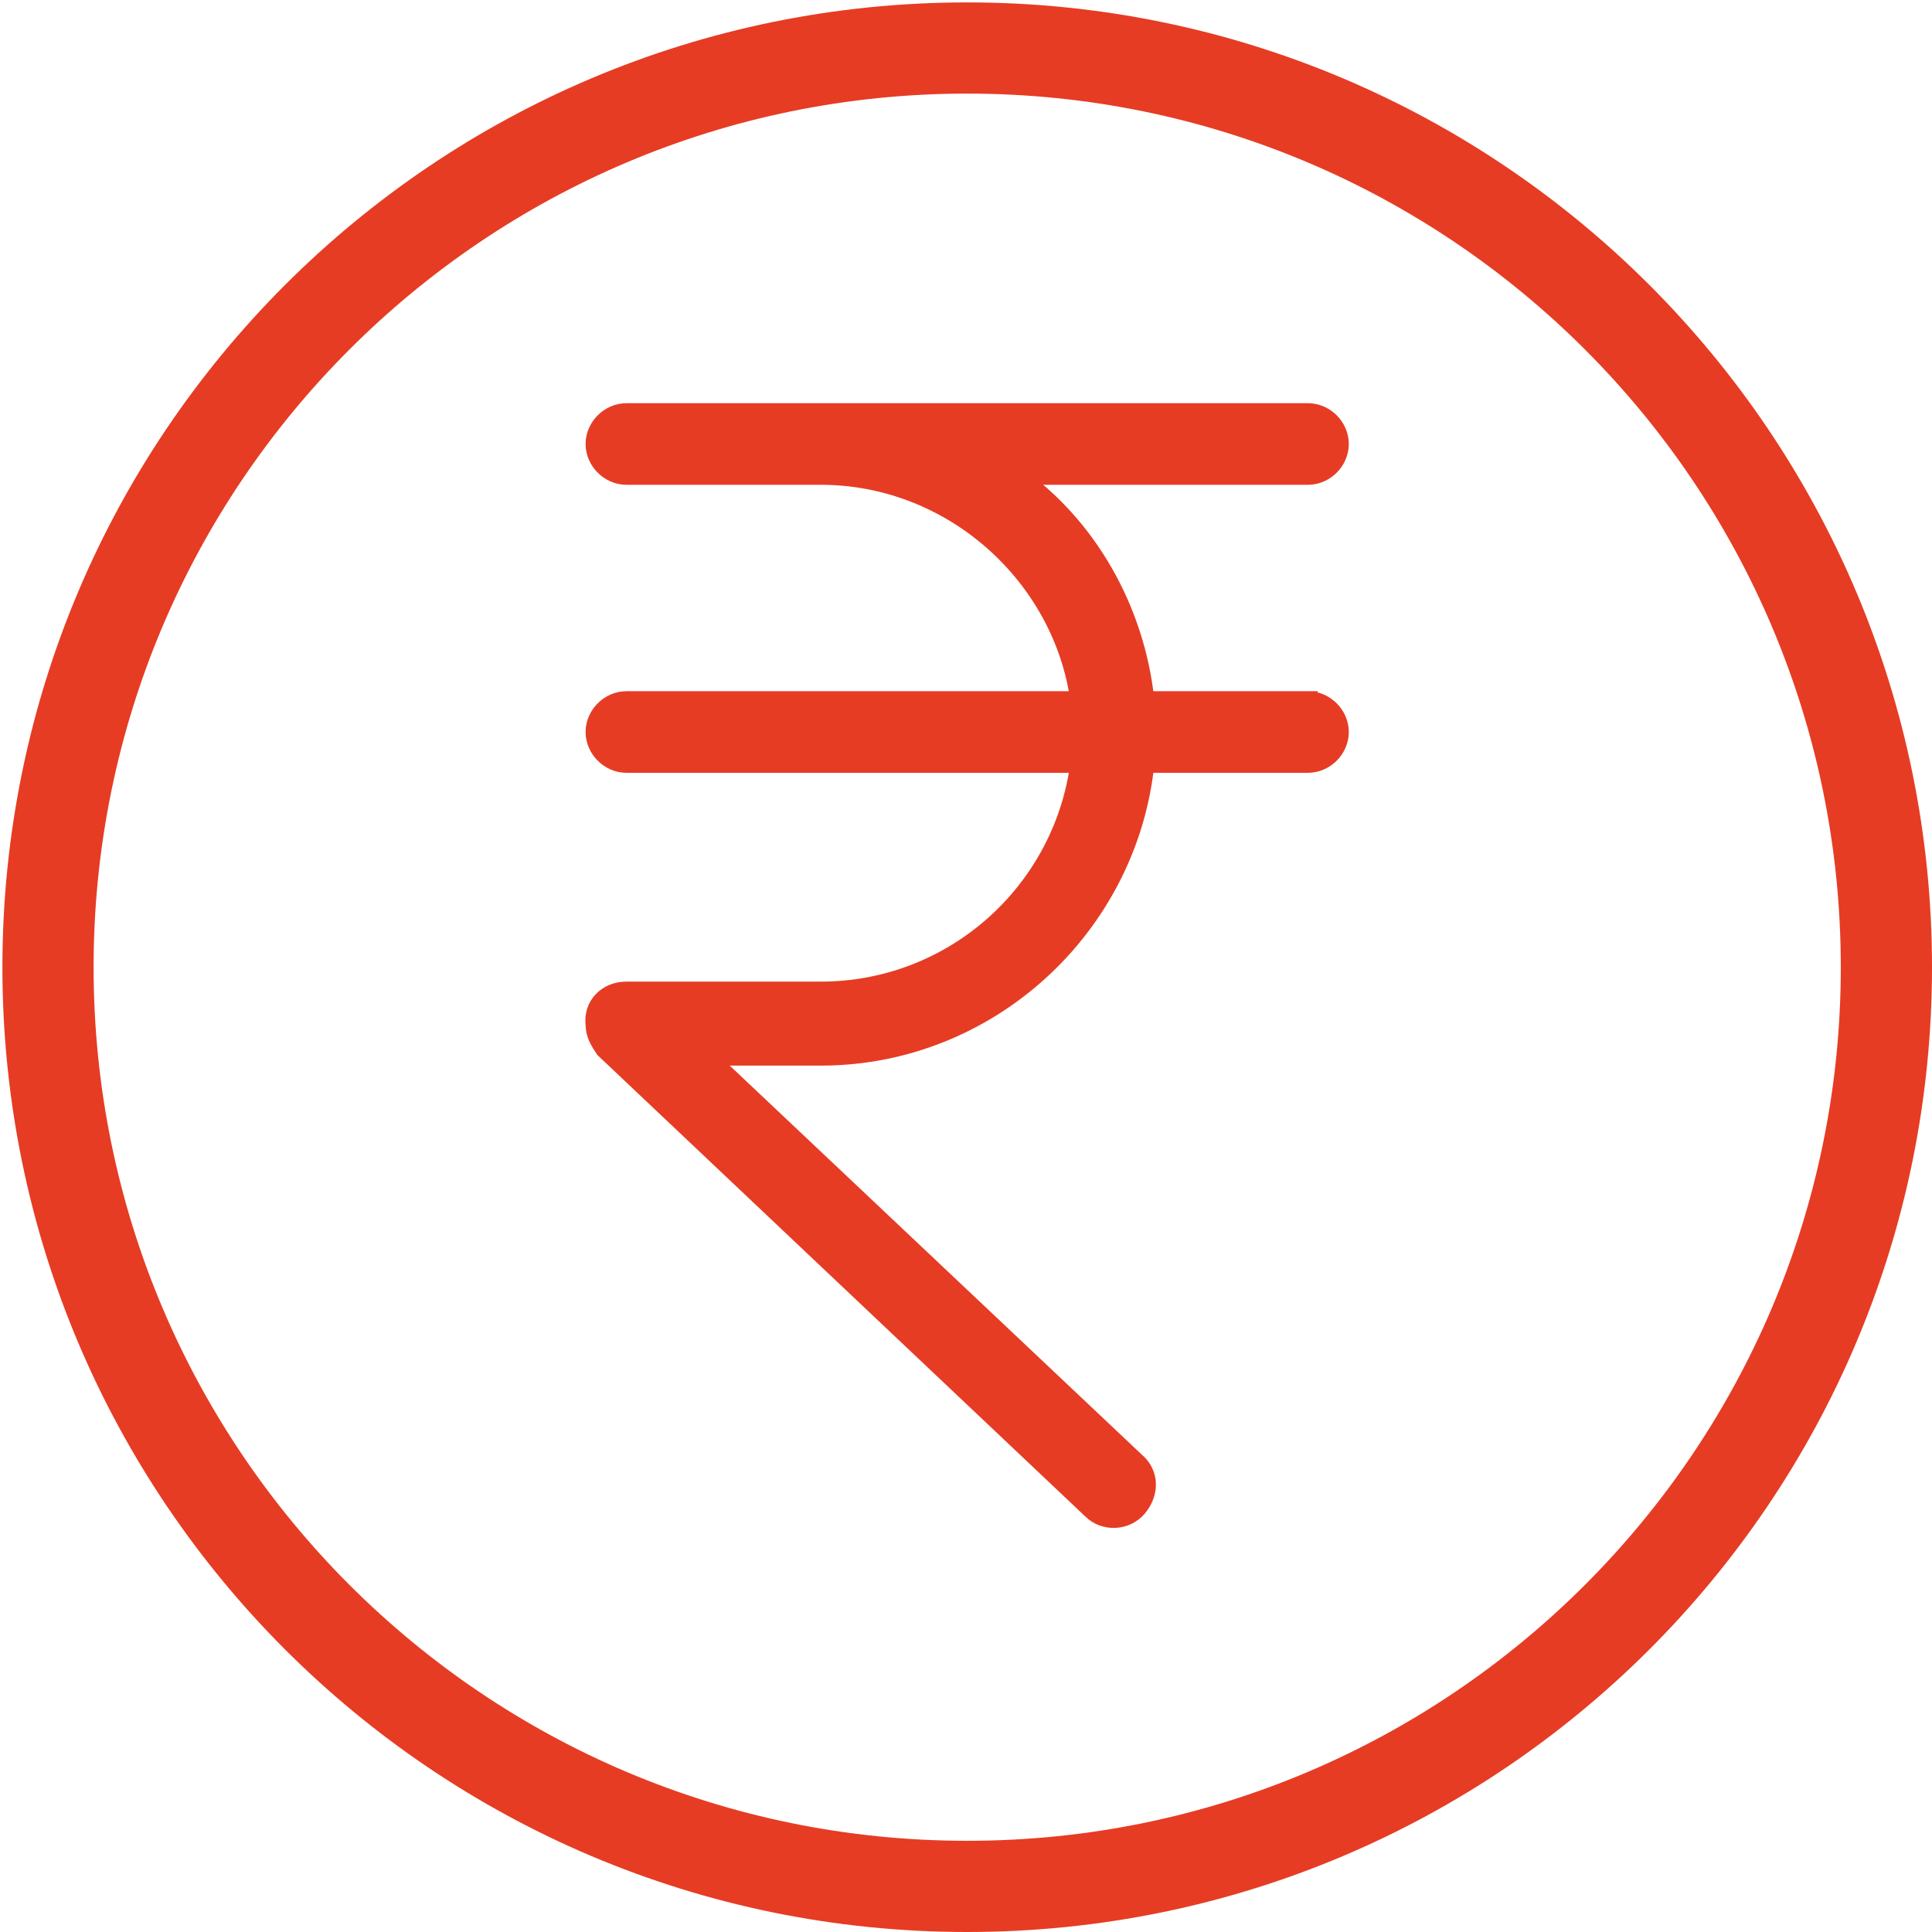
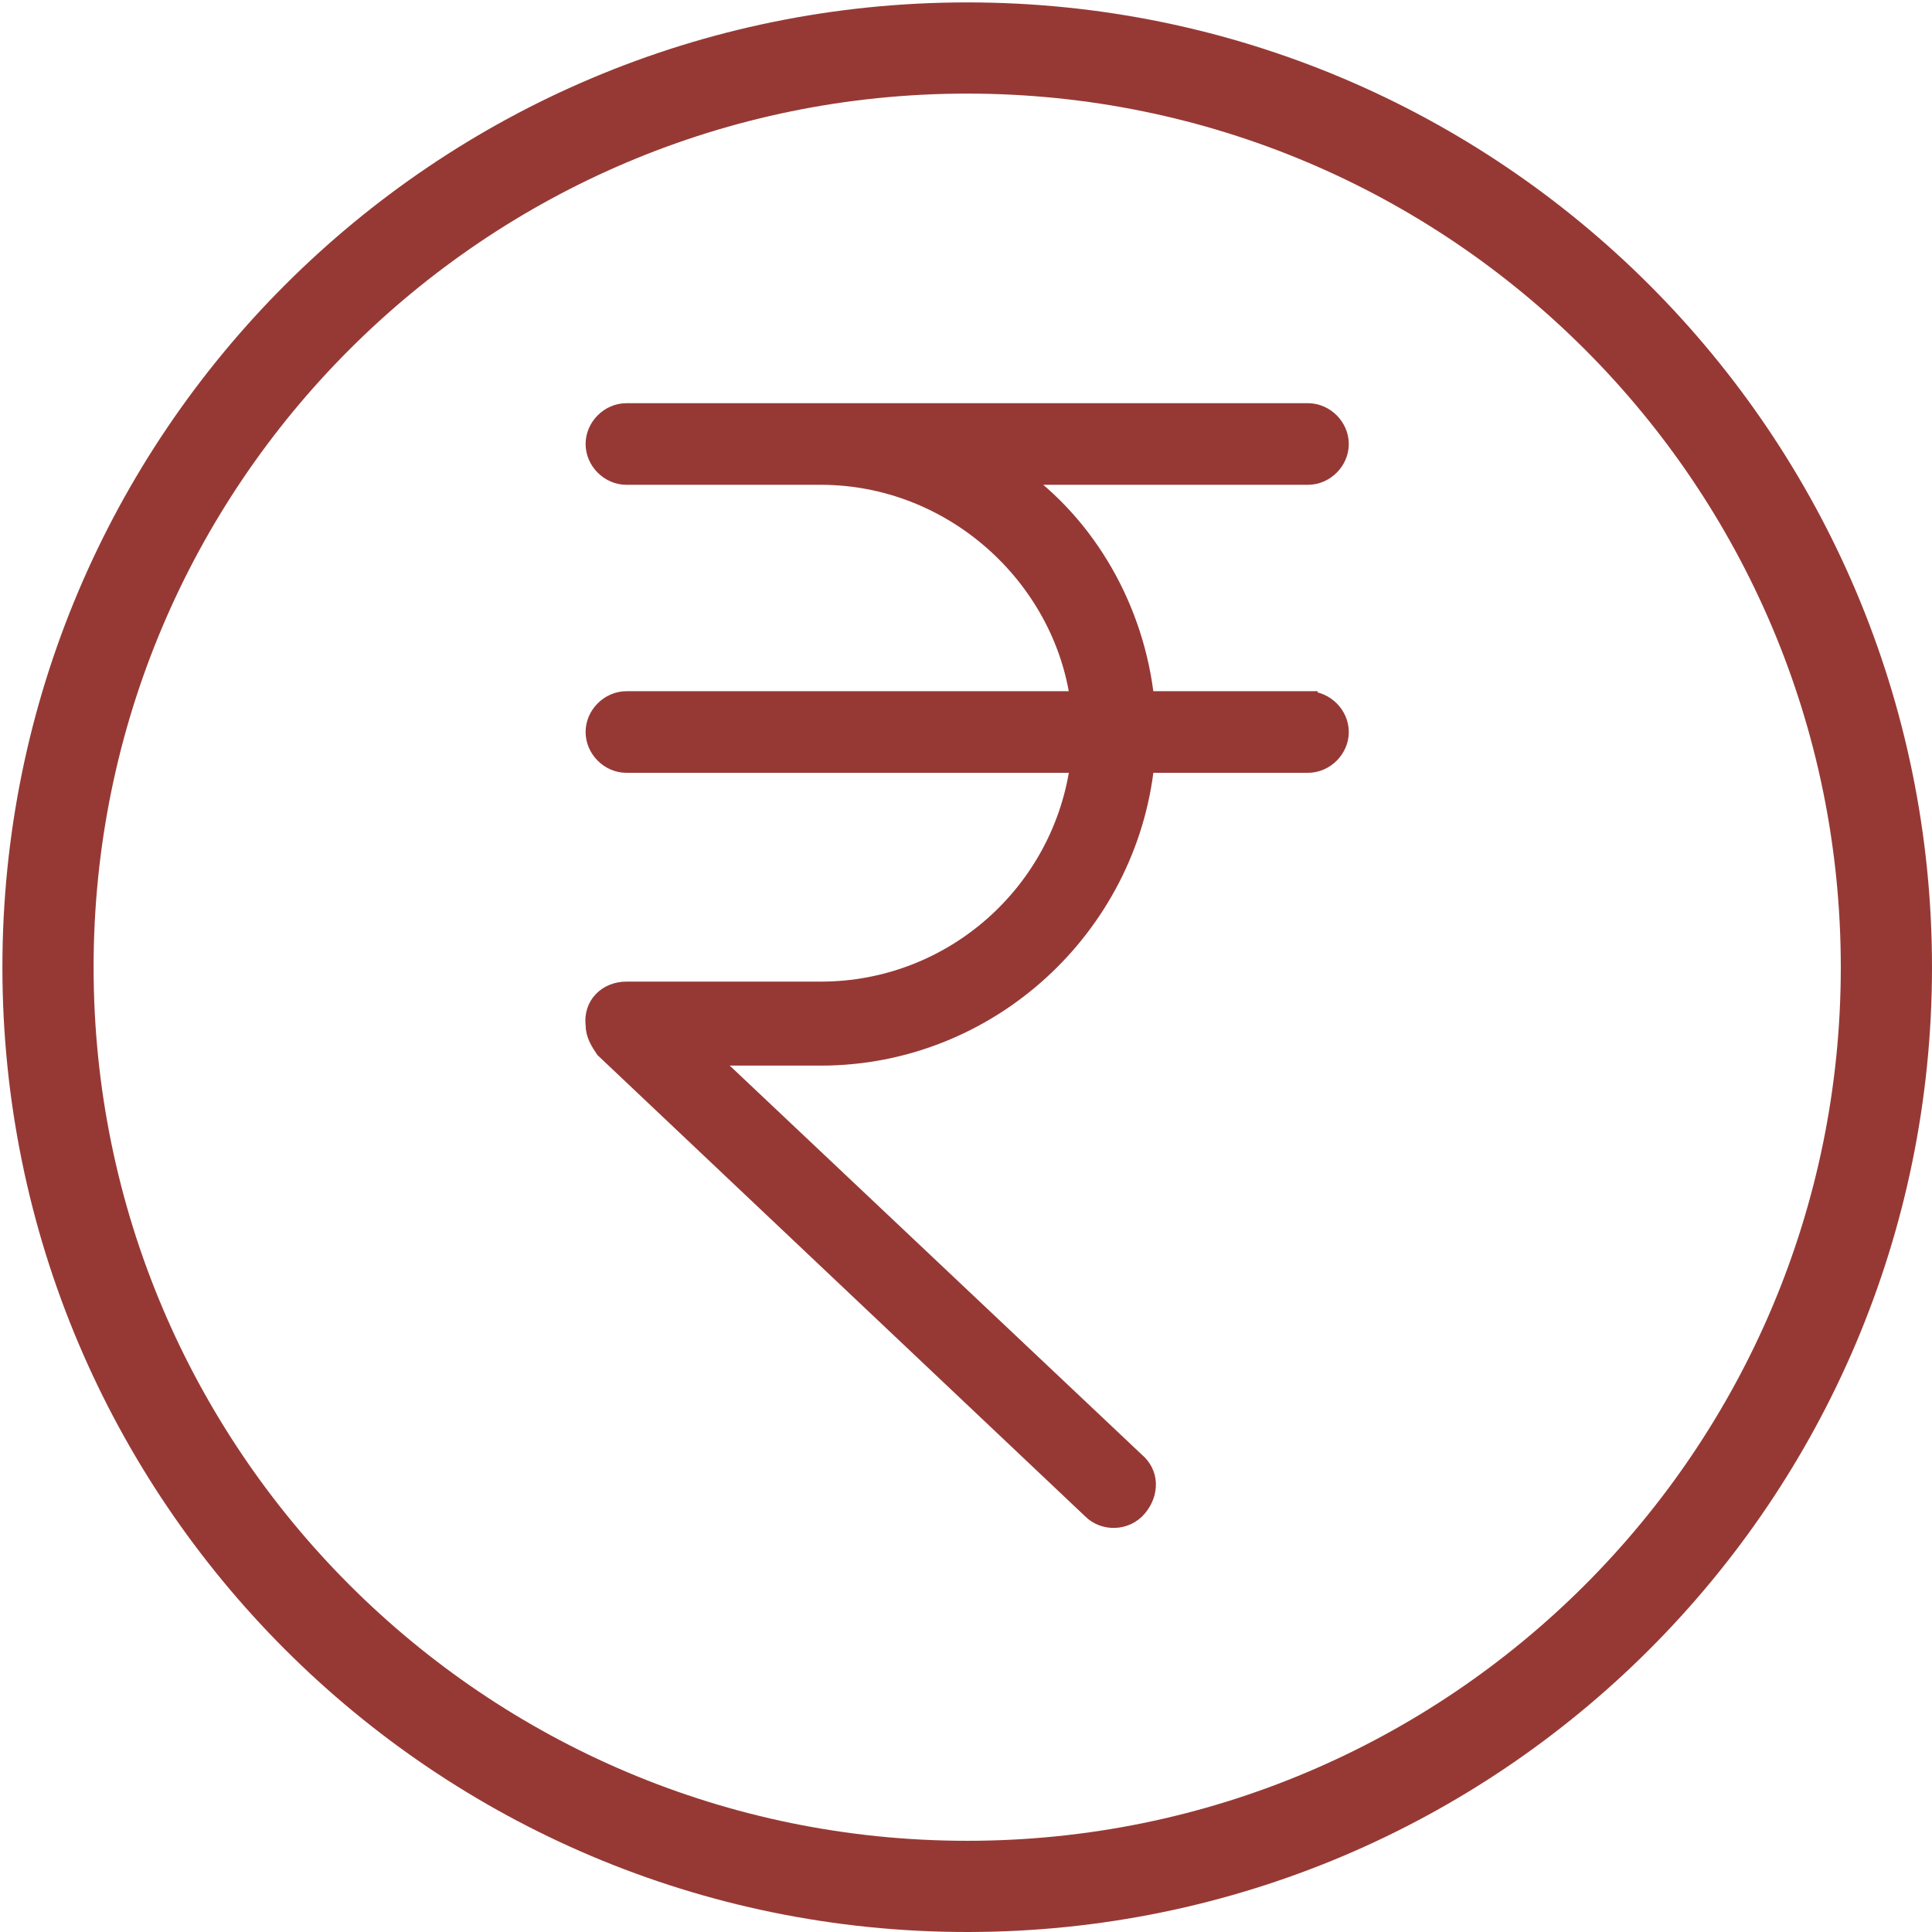
<svg xmlns="http://www.w3.org/2000/svg" xml:space="preserve" width="17.78mm" height="17.78mm" style="shape-rendering:geometricPrecision; text-rendering:geometricPrecision; image-rendering:optimizeQuality; fill-rule:evenodd; clip-rule:evenodd" viewBox="0 0 0.805 0.805">
  <defs>
    <style type="text/css">
   
-     .str1 {stroke:#E63C24;stroke-width:0.008}
-     .str0 {stroke:#E63C24;stroke-width:0.038}
+     .str1 {stroke:#963935;stroke-width:0.008}
+     .str0 {stroke:#963935;stroke-width:0.038}
    .fil0 {fill:none}
-     .fil1 {fill:#E63C24}
+     .fil1 {fill:#963935}
   
  </style>
  </defs>
  <g id="Layer_x0020_1">
    <circle class="fil0 str0" cx="0.403" cy="0.403" r="0.383" />
    <path class="fil1 str1" d="M0.545 0.292l-0.068 0c-0.004,-0.038 -0.024,-0.073 -0.054,-0.094l0.122 0c0.007,0 0.013,-0.006 0.013,-0.013 0,-0.007 -0.006,-0.013 -0.013,-0.013l-0.284 0c-0.007,0 -0.013,0.006 -0.013,0.013 0,0.007 0.006,0.013 0.013,0.013l0.081 0c0.055,0 0.101,0.042 0.108,0.094l-0.189 4.52828e-006c-0.007,0 -0.013,0.006 -0.013,0.013 0,0.007 0.006,0.013 0.013,0.013l0.189 0c-0.007,0.054 -0.053,0.095 -0.108,0.095l-0.081 0c-0.008,0 -0.014,0.006 -0.013,0.014 0,0.004 0.002,0.007 0.004,0.01l0.203 0.192c0.005,0.005 0.014,0.005 0.019,-0.001 0.005,-0.006 0.005,-0.014 -0.001,-0.019l-0.179 -0.169 0.048 0c0.07,0 0.128,-0.054 0.135,-0.122l0.068 0c0.007,0 0.013,-0.006 0.013,-0.013 0,-0.007 -0.006,-0.013 -0.013,-0.013z" />
  </g>
</svg>
